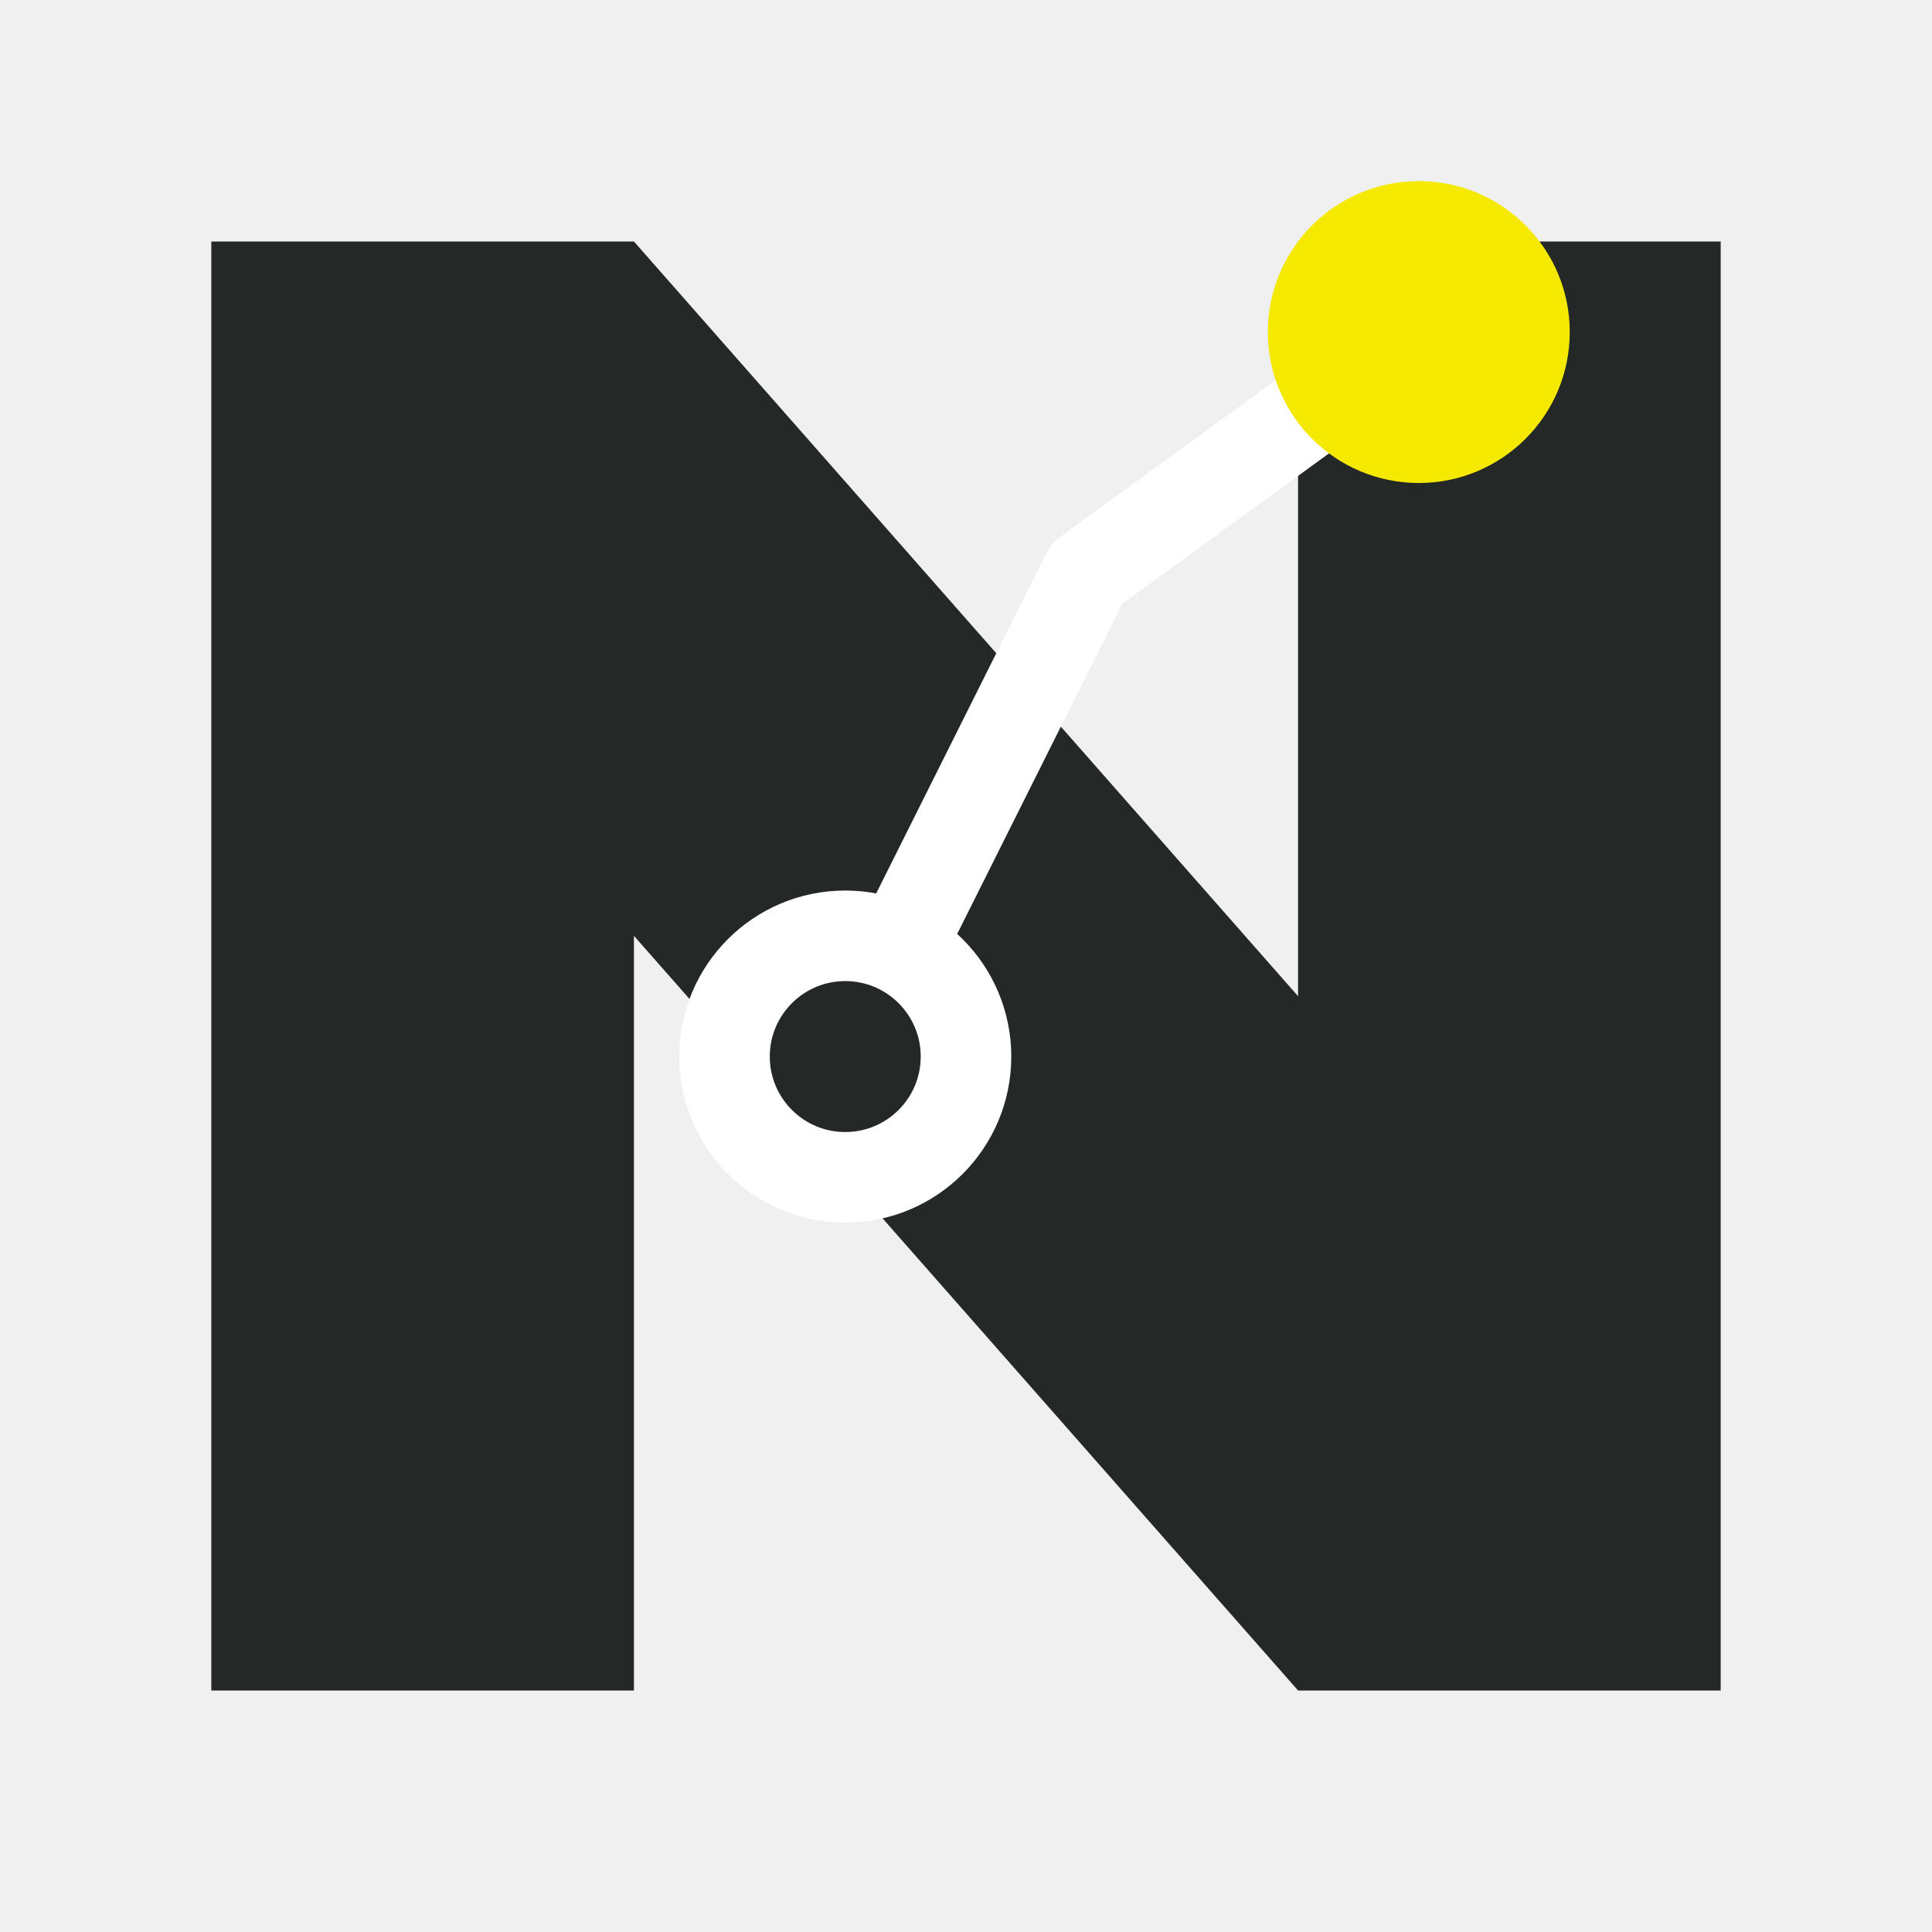
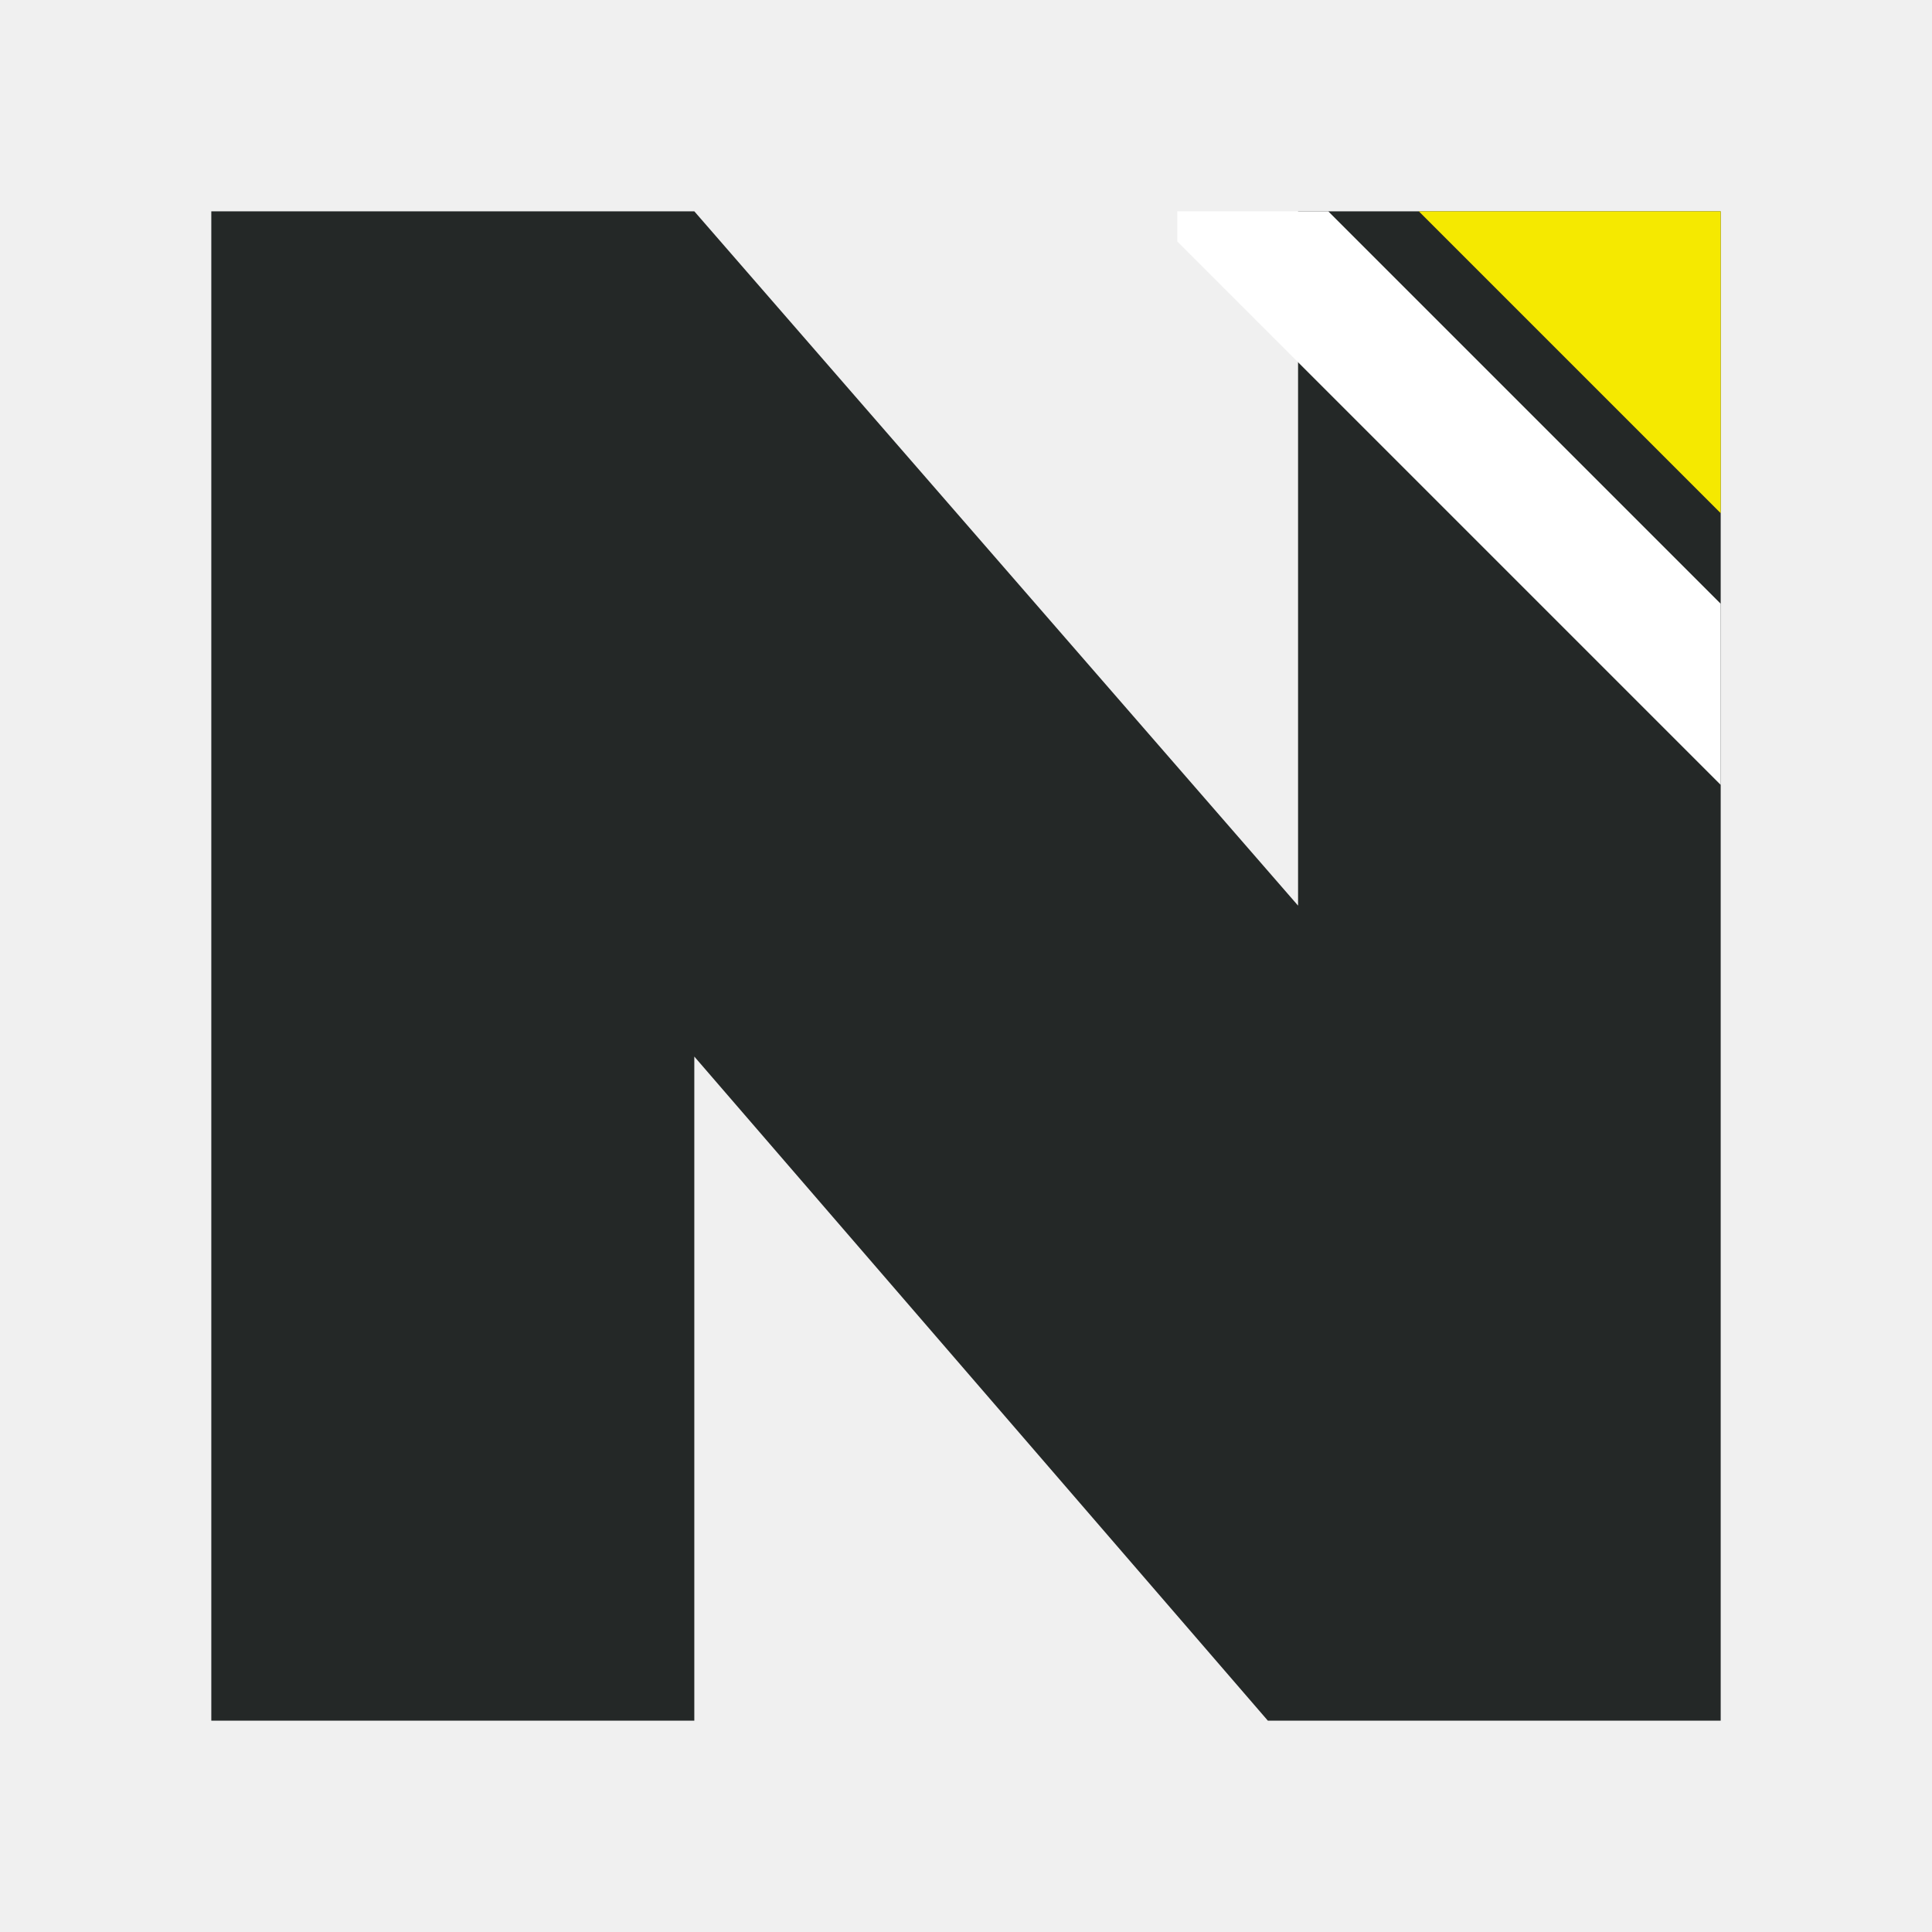
<svg xmlns="http://www.w3.org/2000/svg" width="32" height="32" viewBox="0 0 64 64" role="img" aria-labelledby="title">
-   <path fill="#242827" d="M7 56V8h14l22 25V8h14v48H43L21 31v25H7Z" />
-   <path fill="none" stroke="#fff" stroke-linecap="round" stroke-linejoin="round" stroke-width="3" d="m28 35 8-16 11-8" />
-   <circle cx="28" cy="35" r="4" fill="#242827" stroke="#fff" stroke-width="3" />
-   <circle cx="47" cy="11" r="5" fill="#F5E900" />
+   <path fill="#242827" d="M7 57V7h16l20 23V7h14v50H42L23 35v22H7Z" />
+   <path fill="#fff" d="M39 7h5l13 13v6L39 8Z" />
+   <path fill="#F5E900" d="M47 7h10v10Z" />
</svg>
